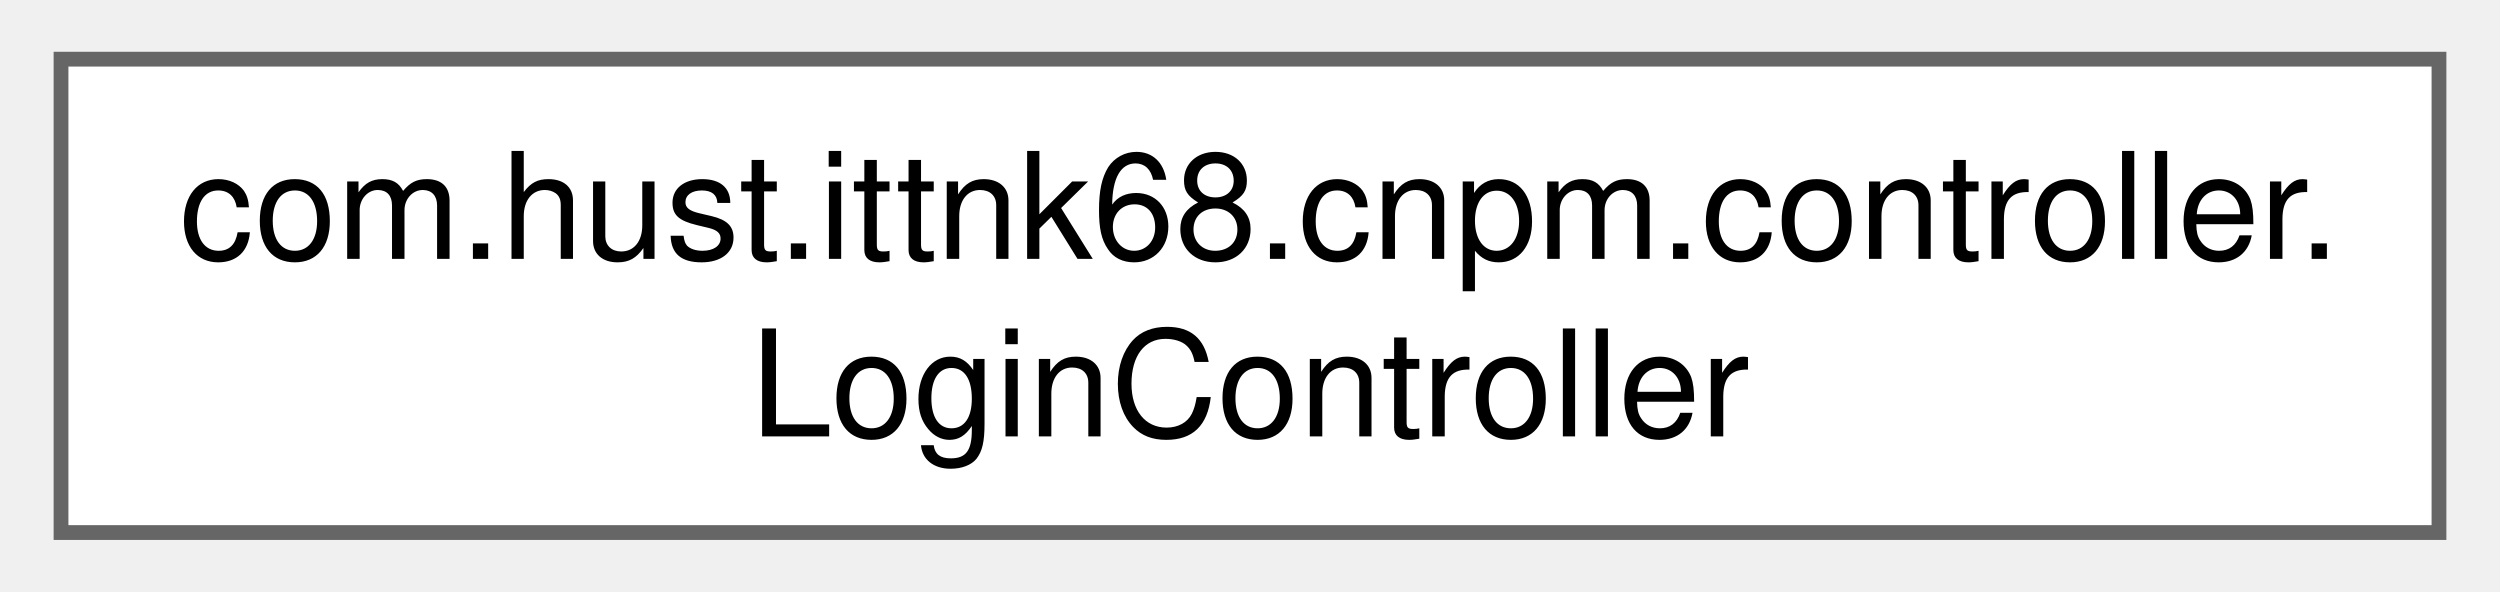
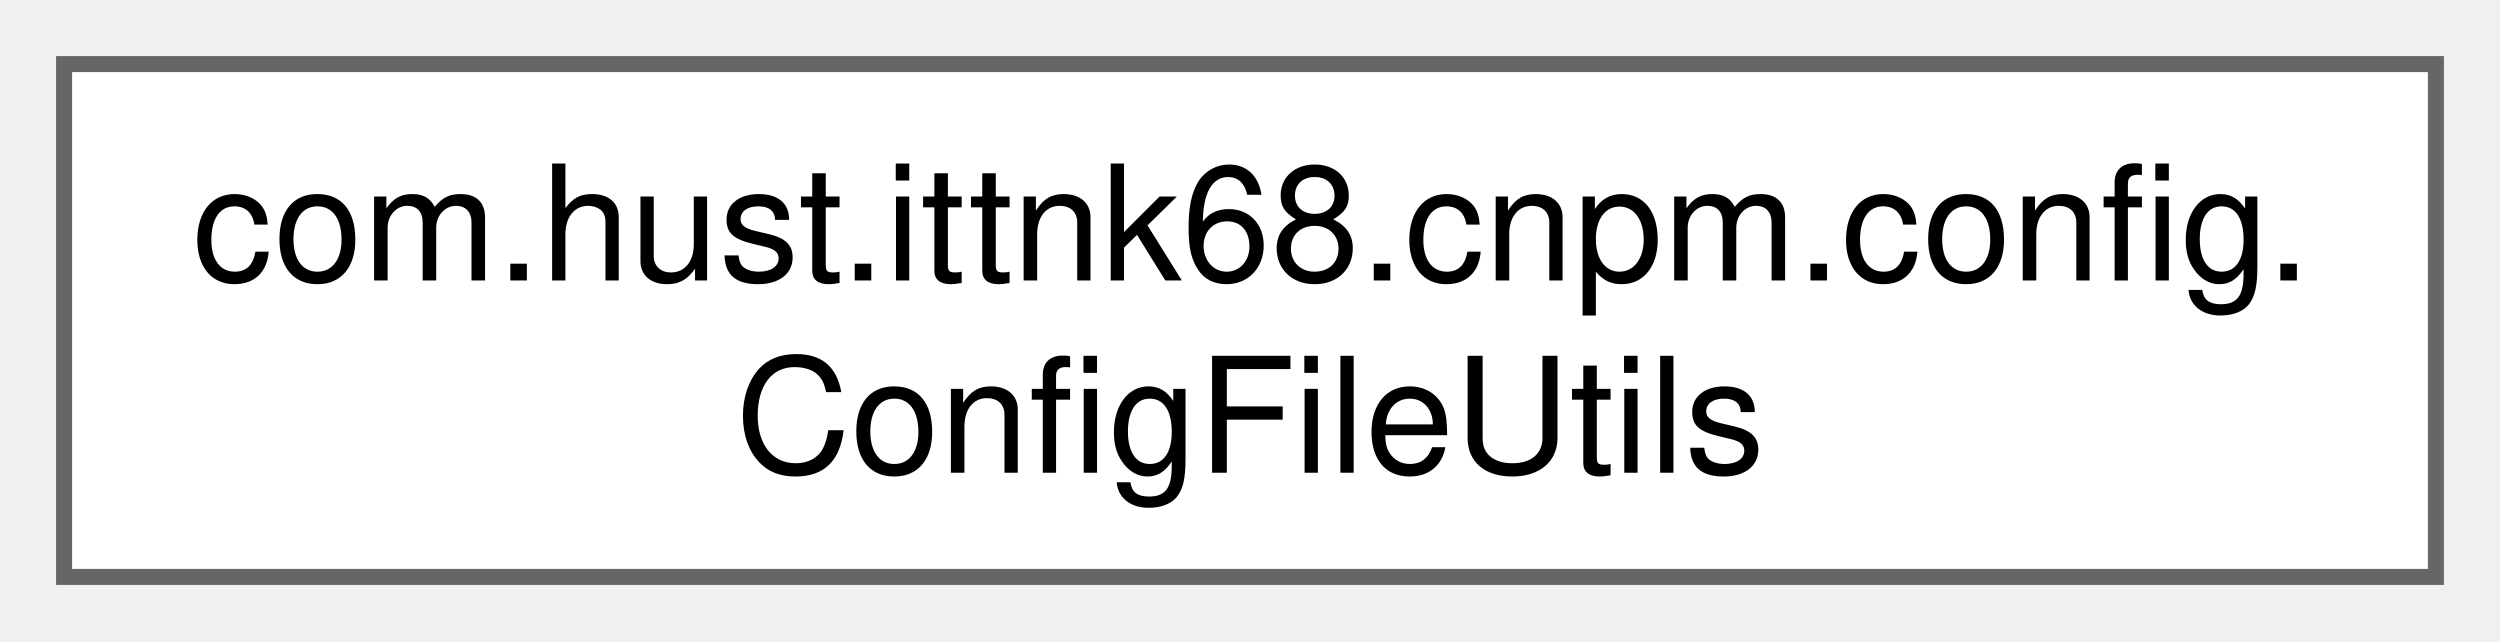
- <svg xmlns="http://www.w3.org/2000/svg" xmlns:xlink="http://www.w3.org/1999/xlink" width="169pt" height="40pt" viewBox="0.00 0.00 168.75 40.00">
+ <svg xmlns="http://www.w3.org/2000/svg" xmlns:xlink="http://www.w3.org/1999/xlink" width="156pt" height="40pt" viewBox="0.00 0.00 156.00 40.00">
  <g id="graph0" class="graph" transform="scale(1 1) rotate(0) translate(4 36)">
    <g id="Node000000" class="node">
      <g id="a_Node000000">
-         <a xlink:href="classcom_1_1hust_1_1ittnk68_1_1cnpm_1_1controller_1_1LoginController.html" target="_top" xlink:title=" ">
-           <polygon fill="white" stroke="#666666" points="160.75,-32 0,-32 0,0 160.75,0 160.75,-32" />
-           <text text-anchor="start" x="8" y="-18.5" font-family="Helvetica,sans-Serif" font-size="10.00">com.hust.ittnk68.cnpm.controller.</text>
-           <text text-anchor="middle" x="80.38" y="-6.5" font-family="Helvetica,sans-Serif" font-size="10.00">LoginController</text>
+         <a xlink:href="classcom_1_1hust_1_1ittnk68_1_1cnpm_1_1config_1_1ConfigFileUtils.html" target="_top" xlink:title=" ">
+           <polygon fill="white" stroke="#666666" points="148,-32 0,-32 0,0 148,0 148,-32" />
+           <text text-anchor="start" x="8" y="-18.5" font-family="Helvetica,sans-Serif" font-size="10.00">com.hust.ittnk68.cnpm.config.</text>
+           <text text-anchor="middle" x="74" y="-6.5" font-family="Helvetica,sans-Serif" font-size="10.00">ConfigFileUtils</text>
        </a>
      </g>
    </g>
  </g>
</svg>
